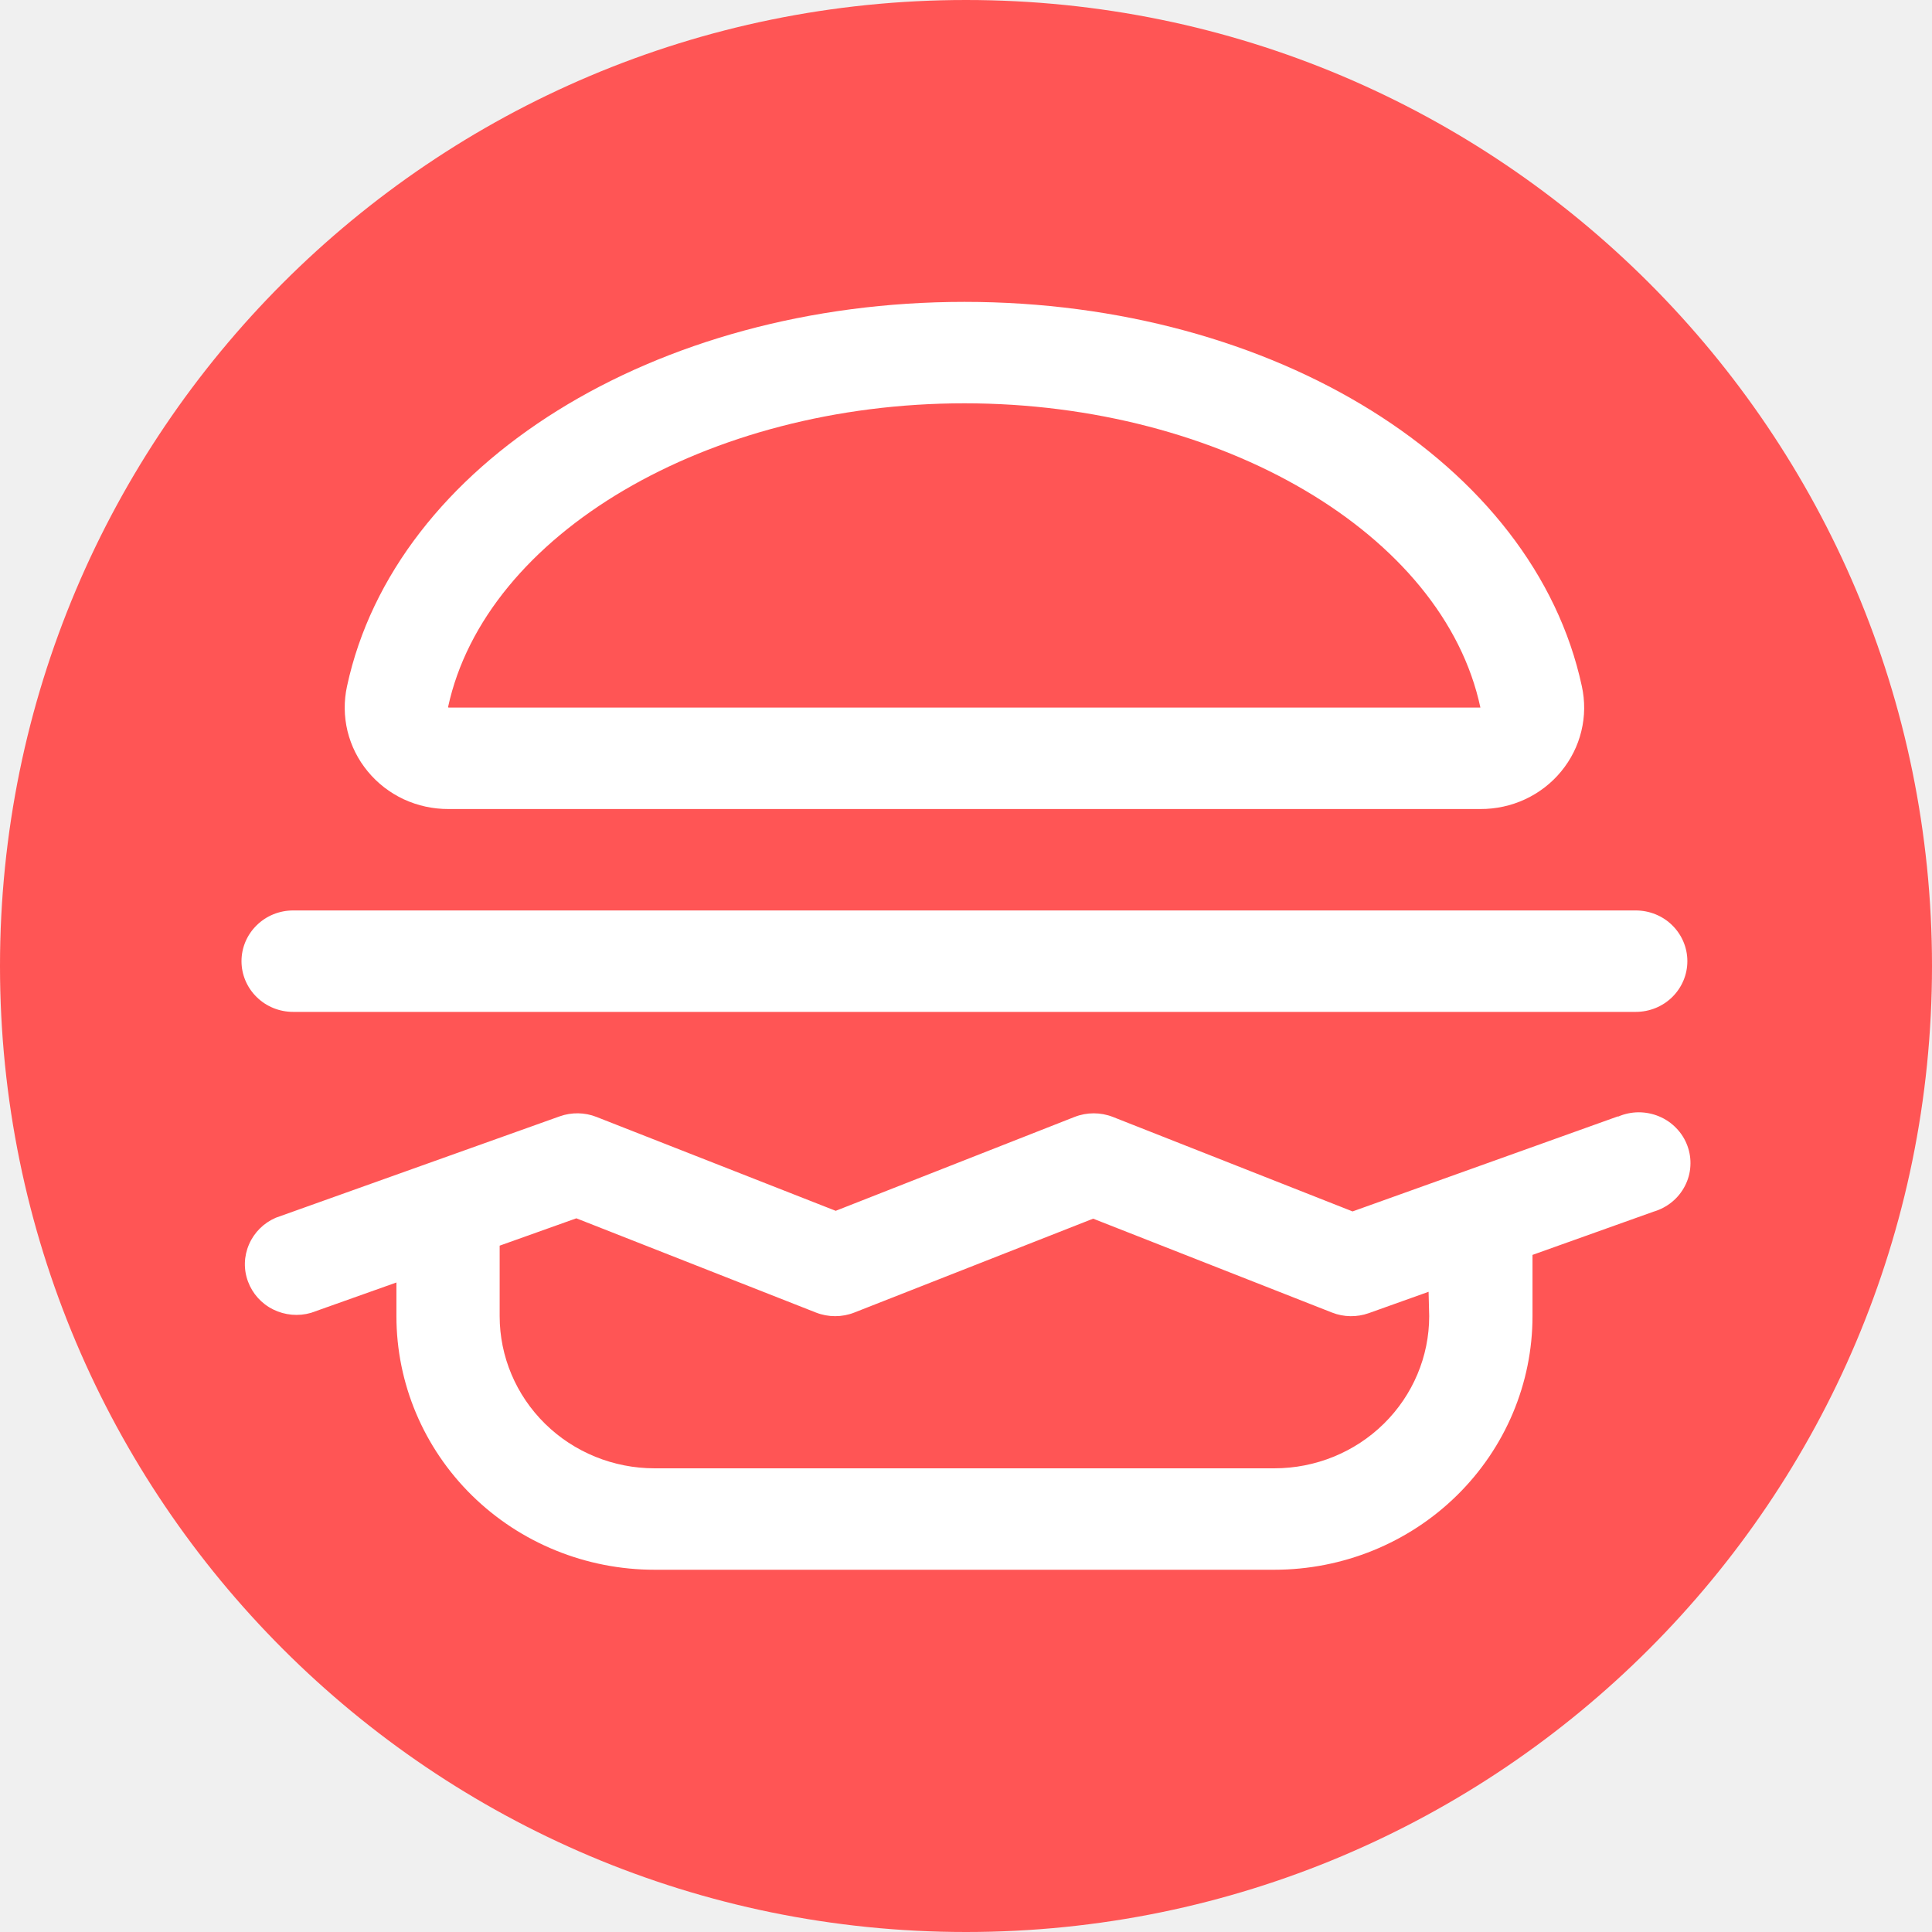
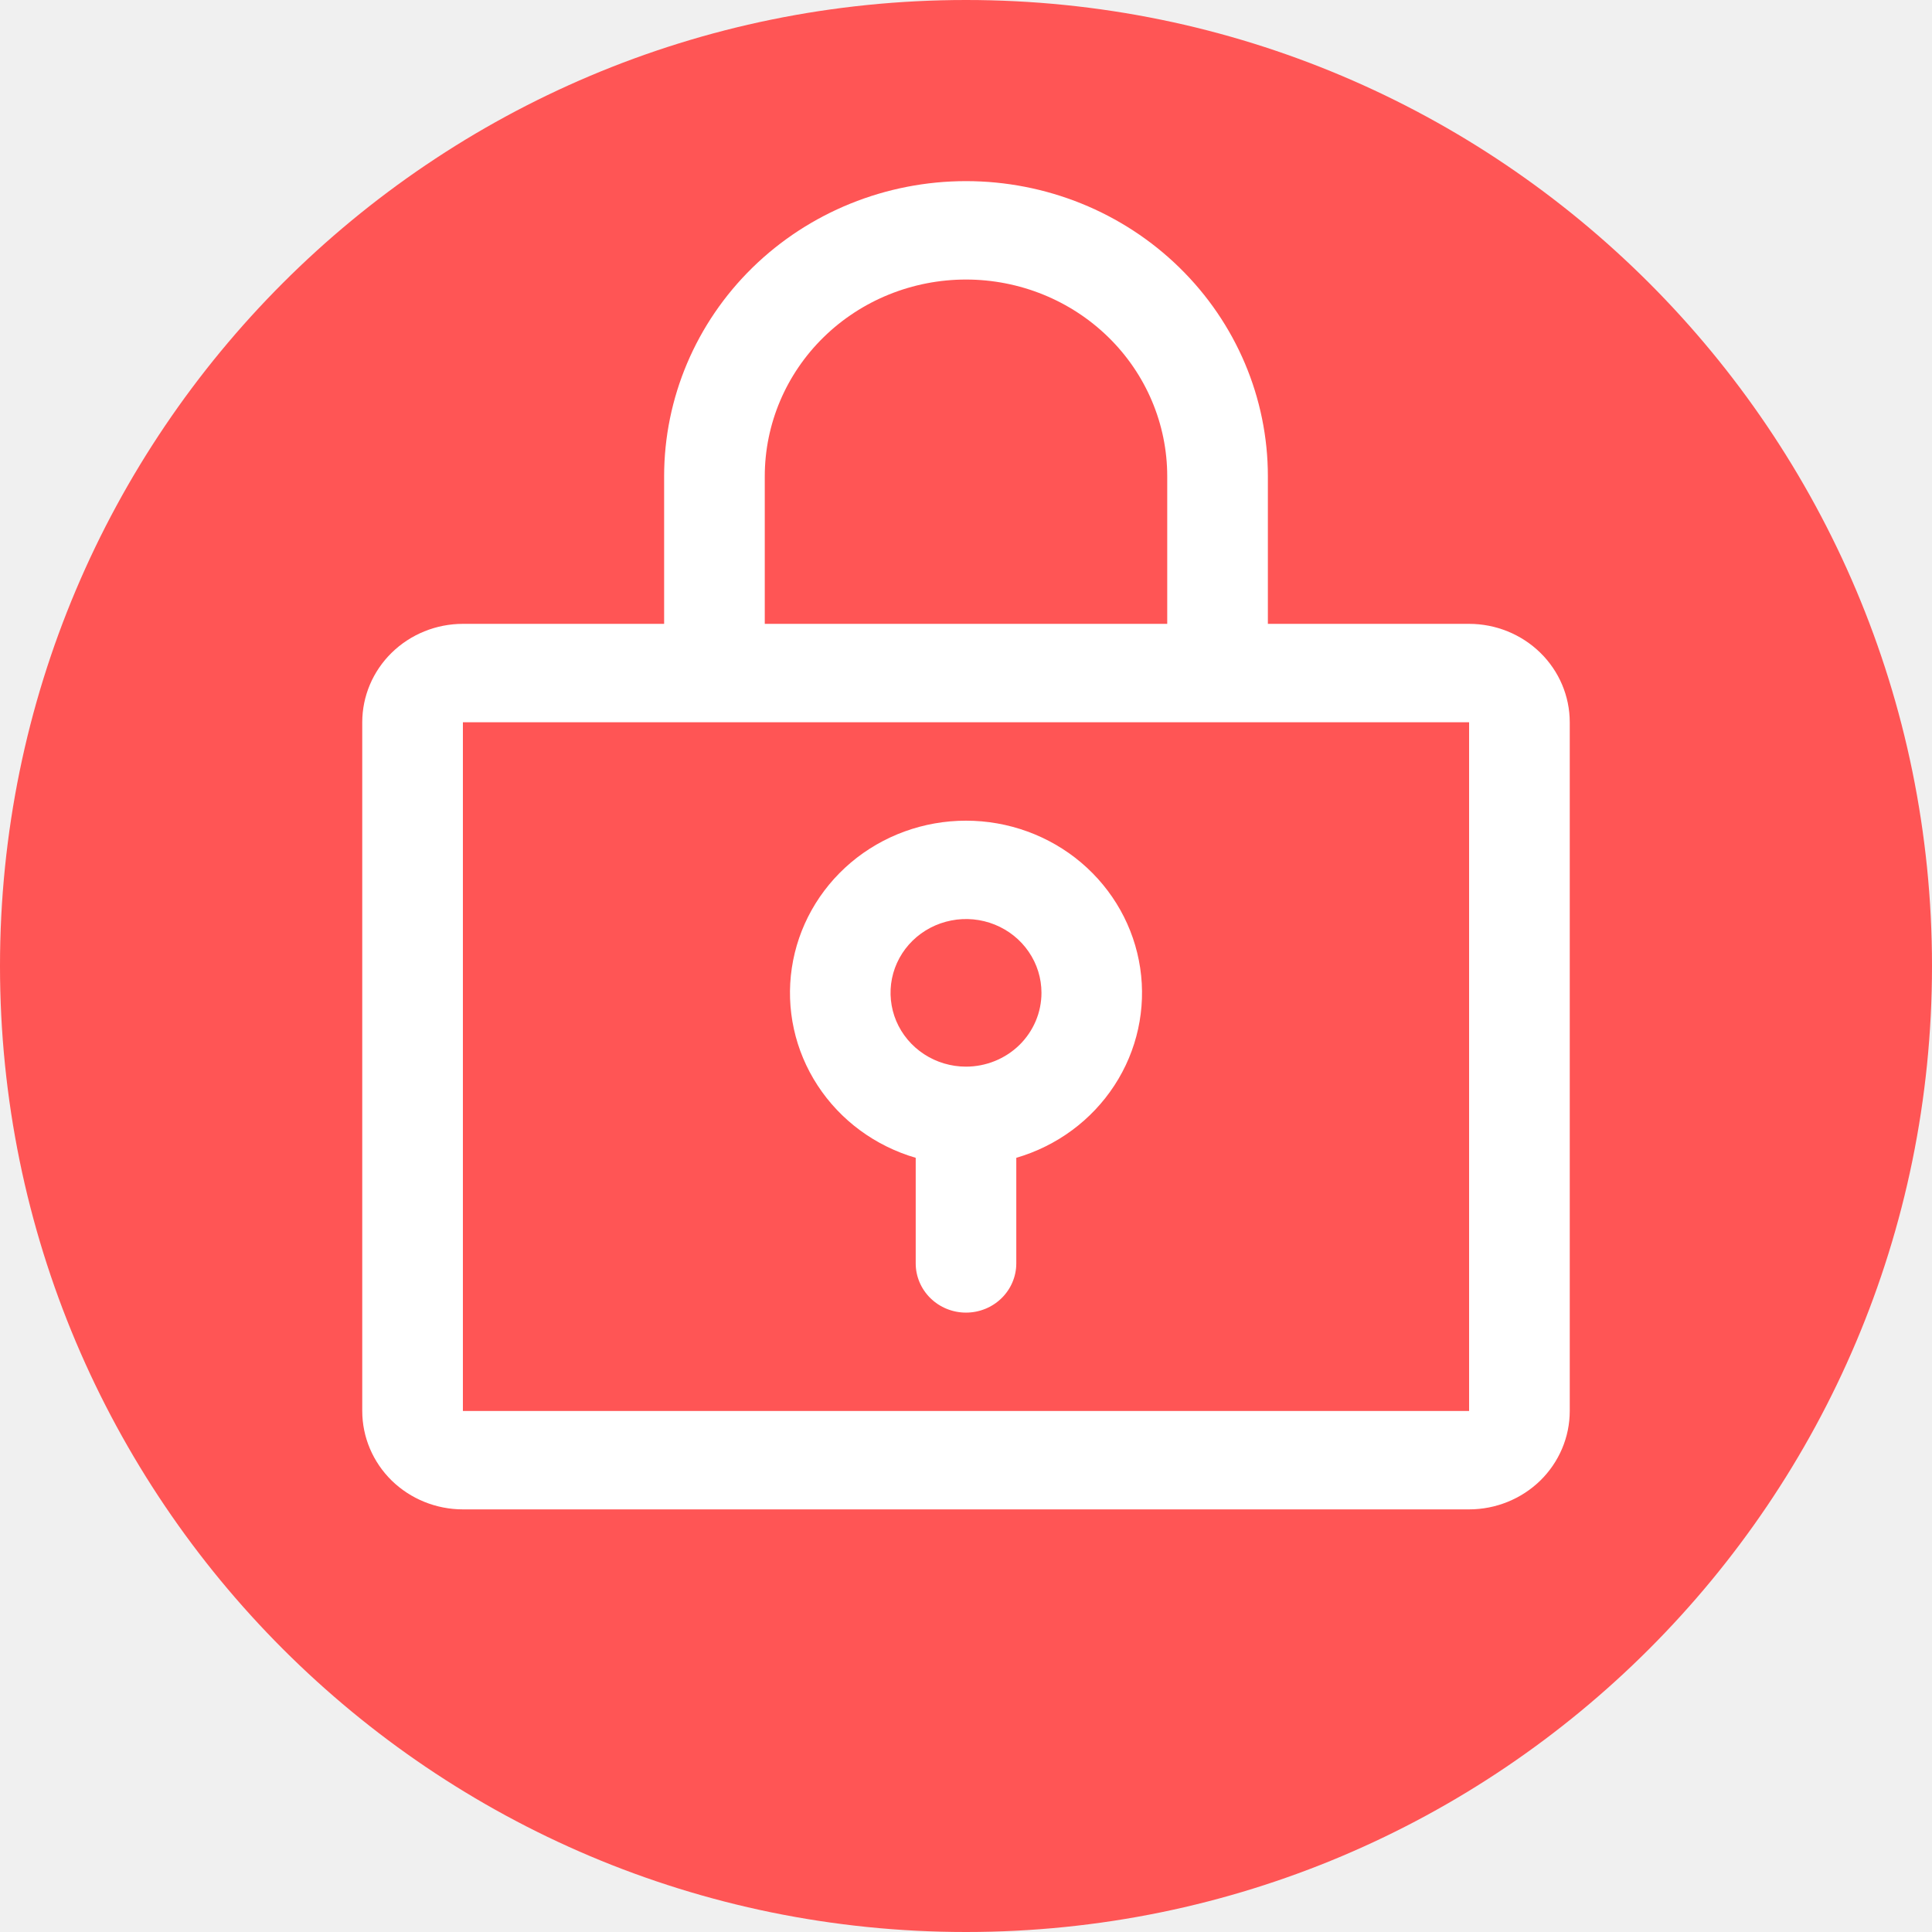
<svg xmlns="http://www.w3.org/2000/svg" width="32" height="32" viewBox="0 0 32 32" fill="none">
  <rect width="32" height="32" rx="16" fill="#FF5555" />
-   <path d="M7.429 13.4H24.52C24.776 13.401 25.029 13.346 25.26 13.239C25.492 13.131 25.696 12.974 25.857 12.778C26.018 12.583 26.133 12.355 26.192 12.11C26.252 11.866 26.254 11.611 26.2 11.365C25.406 7.678 21.106 5 15.974 5C10.842 5 6.542 7.678 5.748 11.365C5.694 11.611 5.697 11.866 5.756 12.11C5.816 12.355 5.93 12.583 6.092 12.778C6.253 12.974 6.457 13.131 6.688 13.239C6.92 13.346 7.173 13.401 7.429 13.4ZM15.974 6.68C20.231 6.68 23.908 8.844 24.52 11.72H7.429L7.421 11.713C8.04 8.844 11.717 6.68 15.974 6.68ZM26.8 18.49L22.403 20.065L18.433 18.5C18.229 18.42 18.002 18.42 17.798 18.5L13.842 20.055L9.88 18.5C9.685 18.423 9.468 18.42 9.271 18.49L4.567 20.17C4.368 20.256 4.21 20.413 4.125 20.61C4.039 20.806 4.033 21.027 4.108 21.227C4.182 21.427 4.331 21.593 4.525 21.689C4.719 21.785 4.943 21.805 5.151 21.745L6.566 21.242V21.8C6.566 22.914 7.016 23.982 7.818 24.77C8.62 25.558 9.708 26 10.842 26H21.106C22.24 26 23.328 25.558 24.13 24.77C24.932 23.982 25.383 22.914 25.383 21.8V20.785L27.385 20.07C27.497 20.037 27.602 19.983 27.692 19.909C27.782 19.836 27.855 19.745 27.908 19.642C27.961 19.54 27.992 19.428 27.998 19.313C28.005 19.198 27.988 19.084 27.948 18.976C27.908 18.868 27.846 18.769 27.765 18.686C27.685 18.602 27.588 18.536 27.48 18.491C27.373 18.446 27.257 18.423 27.14 18.423C27.023 18.424 26.907 18.448 26.8 18.495V18.49ZM23.672 21.8C23.672 22.468 23.401 23.109 22.92 23.582C22.439 24.055 21.787 24.32 21.106 24.32H10.842C10.162 24.32 9.509 24.055 9.028 23.582C8.547 23.109 8.276 22.468 8.276 21.8V20.632L9.546 20.179L13.515 21.74C13.719 21.82 13.946 21.82 14.15 21.74L18.106 20.185L22.062 21.74C22.257 21.817 22.474 21.82 22.671 21.75L23.662 21.396L23.672 21.8ZM4 15.92C4 15.697 4.09 15.484 4.251 15.326C4.411 15.168 4.628 15.08 4.855 15.08H27.093C27.32 15.08 27.538 15.168 27.698 15.326C27.858 15.484 27.948 15.697 27.948 15.92C27.948 16.143 27.858 16.356 27.698 16.514C27.538 16.672 27.32 16.76 27.093 16.76H4.855C4.628 16.76 4.411 16.672 4.251 16.514C4.09 16.356 4 16.143 4 15.92Z" fill="white" />
+   <path d="M16 13.593C15.3 13.593 14.623 13.839 14.093 14.287C13.563 14.736 13.216 15.355 13.115 16.033C13.014 16.71 13.165 17.401 13.542 17.978C13.919 18.556 14.495 18.981 15.167 19.177V20.926C15.167 21.142 15.255 21.349 15.411 21.502C15.567 21.655 15.779 21.741 16 21.741C16.221 21.741 16.433 21.655 16.589 21.502C16.745 21.349 16.833 21.142 16.833 20.926V19.177C17.505 18.981 18.081 18.556 18.458 17.978C18.835 17.401 18.986 16.71 18.885 16.033C18.784 15.355 18.437 14.736 17.907 14.287C17.377 13.839 16.7 13.593 16 13.593ZM16 17.667C15.753 17.667 15.511 17.595 15.306 17.461C15.1 17.326 14.94 17.136 14.845 16.912C14.751 16.689 14.726 16.443 14.774 16.206C14.822 15.969 14.941 15.751 15.116 15.58C15.291 15.409 15.514 15.293 15.756 15.246C15.999 15.198 16.25 15.223 16.478 15.315C16.707 15.408 16.902 15.564 17.039 15.765C17.177 15.966 17.25 16.203 17.25 16.444C17.25 16.769 17.118 17.079 16.884 17.309C16.649 17.538 16.331 17.667 16 17.667ZM24.333 10.333H21V7.889C21 6.592 20.473 5.349 19.535 4.432C18.598 3.515 17.326 3 16 3C14.674 3 13.402 3.515 12.464 4.432C11.527 5.349 11 6.592 11 7.889V10.333H7.667C7.225 10.333 6.801 10.505 6.488 10.811C6.176 11.116 6 11.531 6 11.963V23.37C6 23.803 6.176 24.217 6.488 24.523C6.801 24.828 7.225 25 7.667 25H24.333C24.775 25 25.199 24.828 25.512 24.523C25.824 24.217 26 23.803 26 23.37V11.963C26 11.531 25.824 11.116 25.512 10.811C25.199 10.505 24.775 10.333 24.333 10.333ZM12.667 7.889C12.667 7.024 13.018 6.195 13.643 5.584C14.268 4.973 15.116 4.63 16 4.63C16.884 4.63 17.732 4.973 18.357 5.584C18.982 6.195 19.333 7.024 19.333 7.889V10.333H12.667V7.889ZM24.333 23.37H7.667V11.963H24.333V23.37Z" fill="white" />
</svg>
